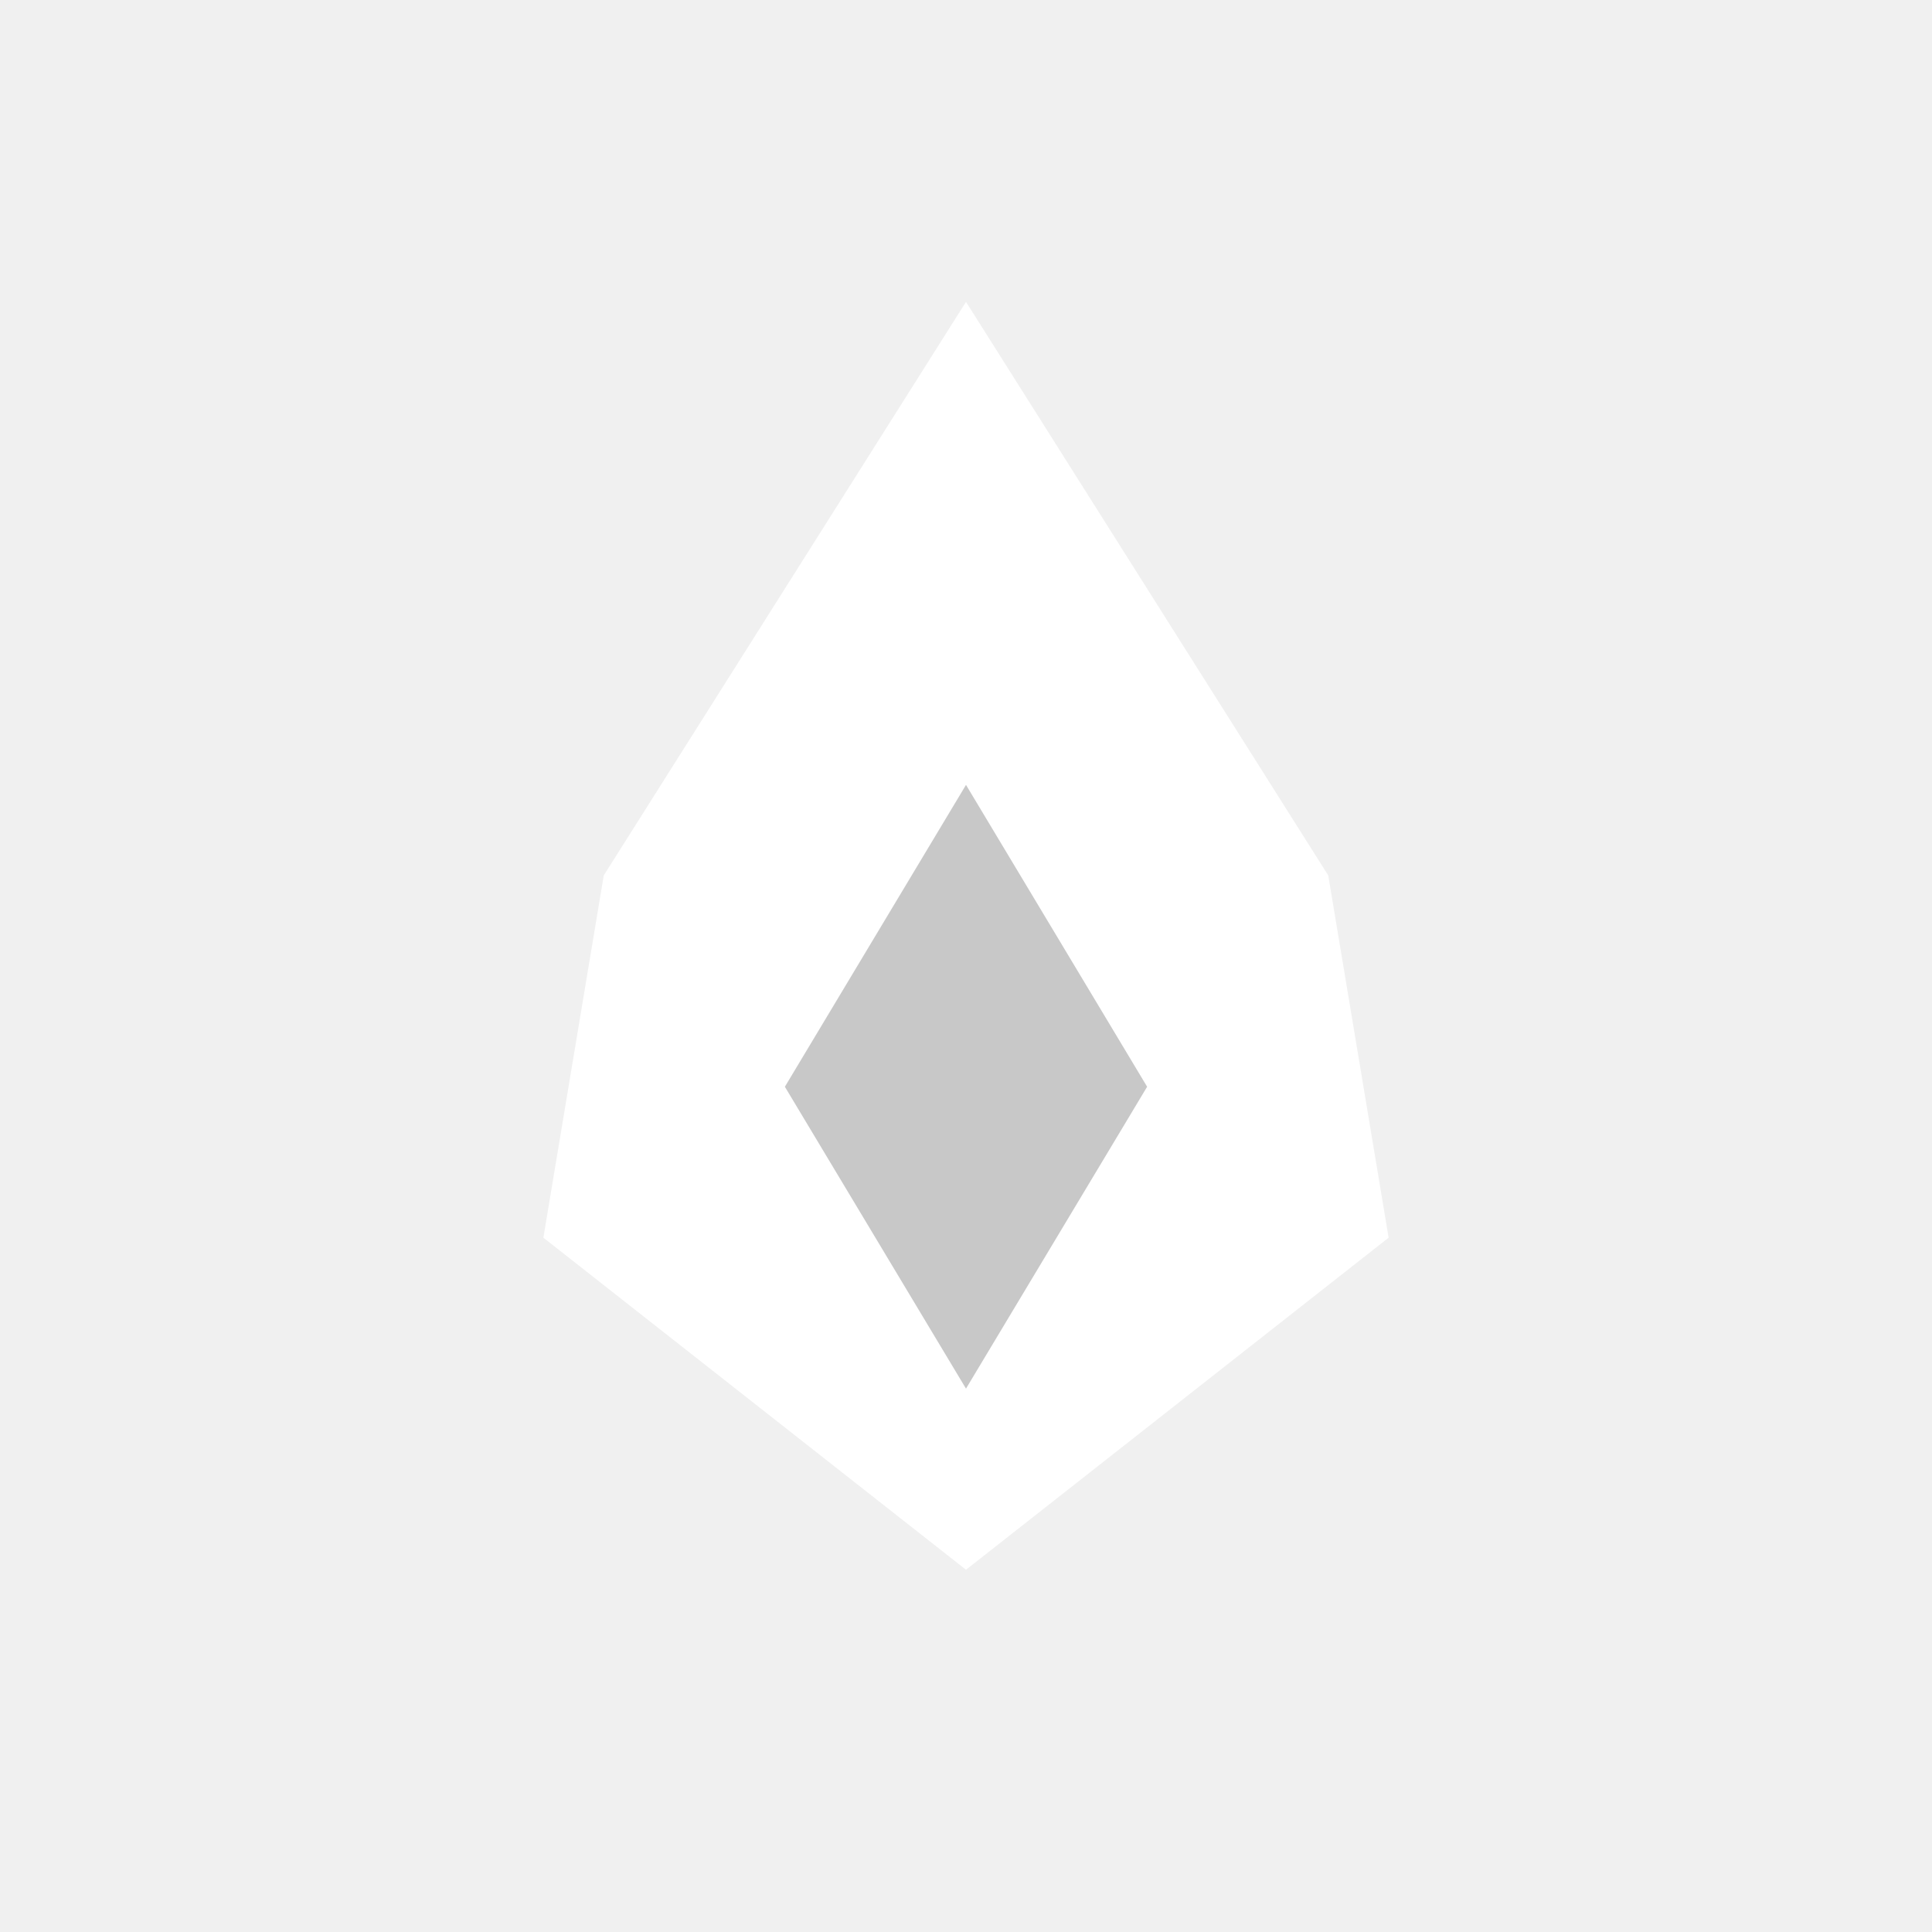
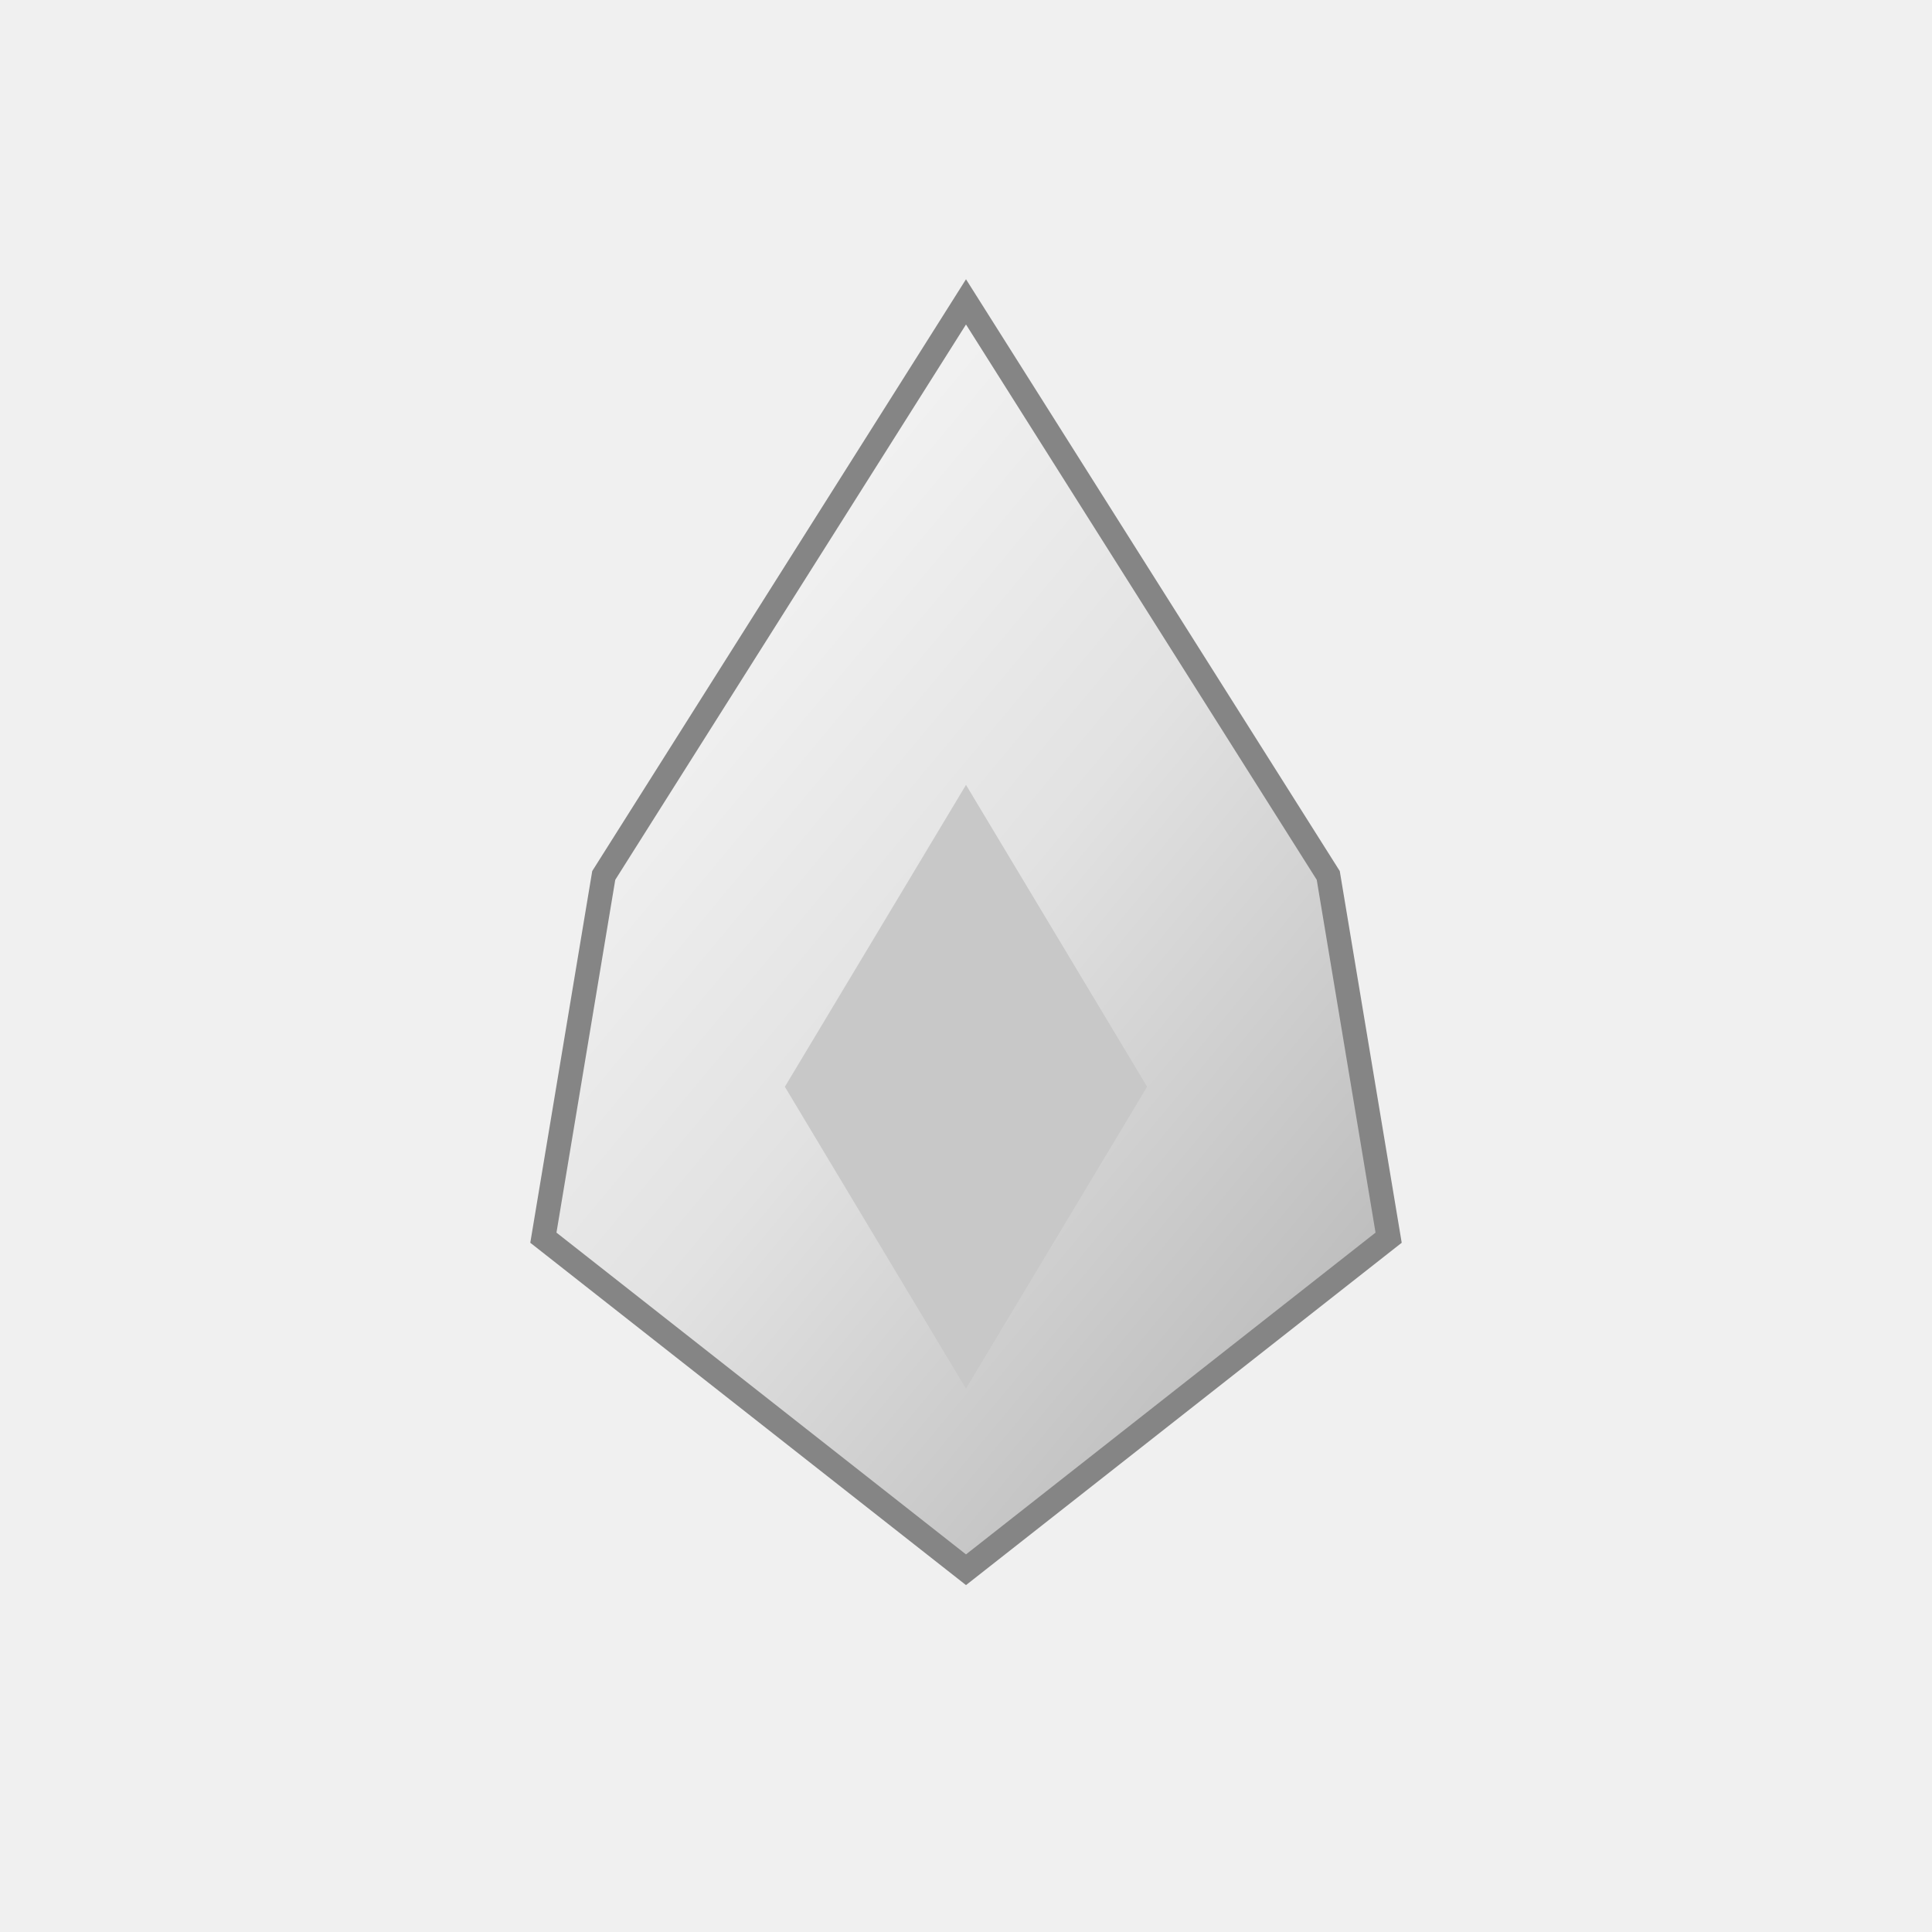
<svg xmlns="http://www.w3.org/2000/svg" width="64" height="64" viewBox="0 0 64 64">
+   <defs>
+     <linearGradient id="card_icon_glint" x1="0" y1="0" x2="0.8" y2="1">
+       <stop offset="0" stop-color="#ffffff" />
+       <stop offset="0.55" stop-color="#e2e2e2" />
+       <stop offset="1" stop-color="#b8b8b8" />
+     </linearGradient>
+   </defs>
  <g transform="translate(32,32)">
-     <path fill="#ffffff" stroke="none" d="M0,-22 L12,-3 L14,9 L0,20 L-14,9 L-12,-3 Z" />
+     <path fill="url(#card_icon_glint)" stroke="#858585" stroke-width="0.8" d="M0,-22 L12,-3 L14,9 L0,20 L-14,9 L-12,-3 Z" />
    <path fill="#c8c8c8" stroke="none" d="M0,-6 L6,4 L0,14 L-6,4 Z" />
  </g>
</svg>
